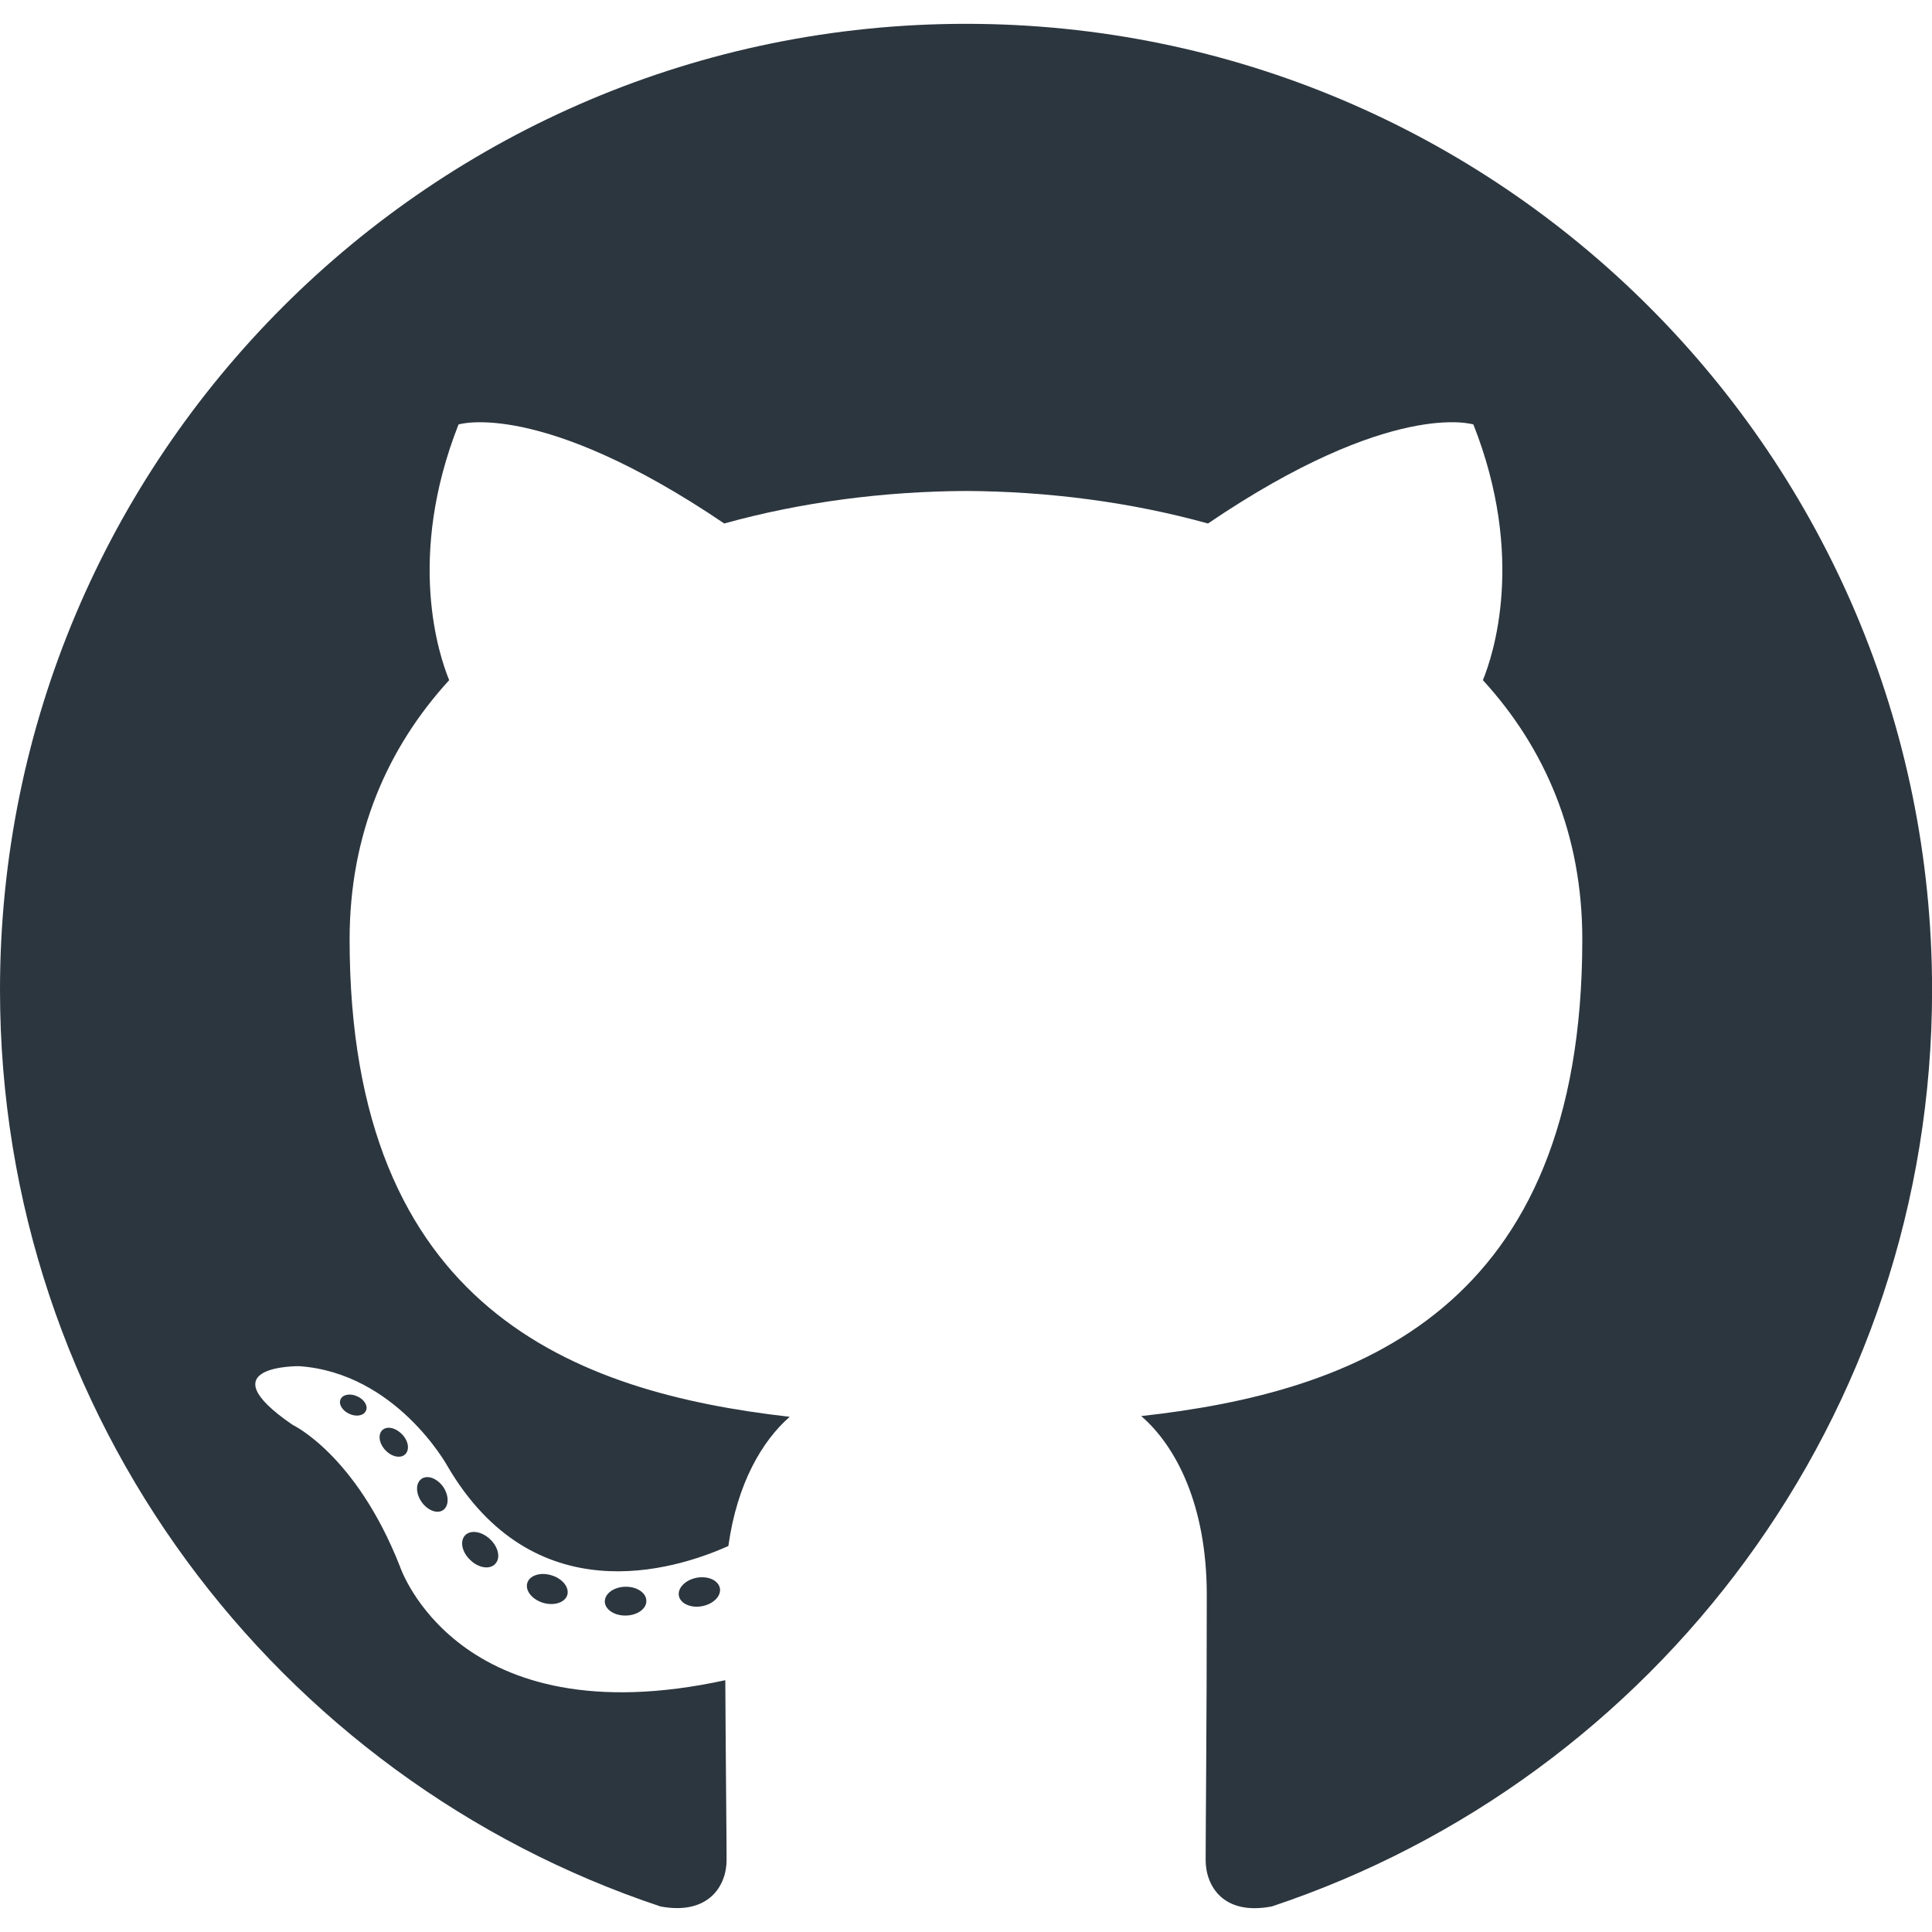
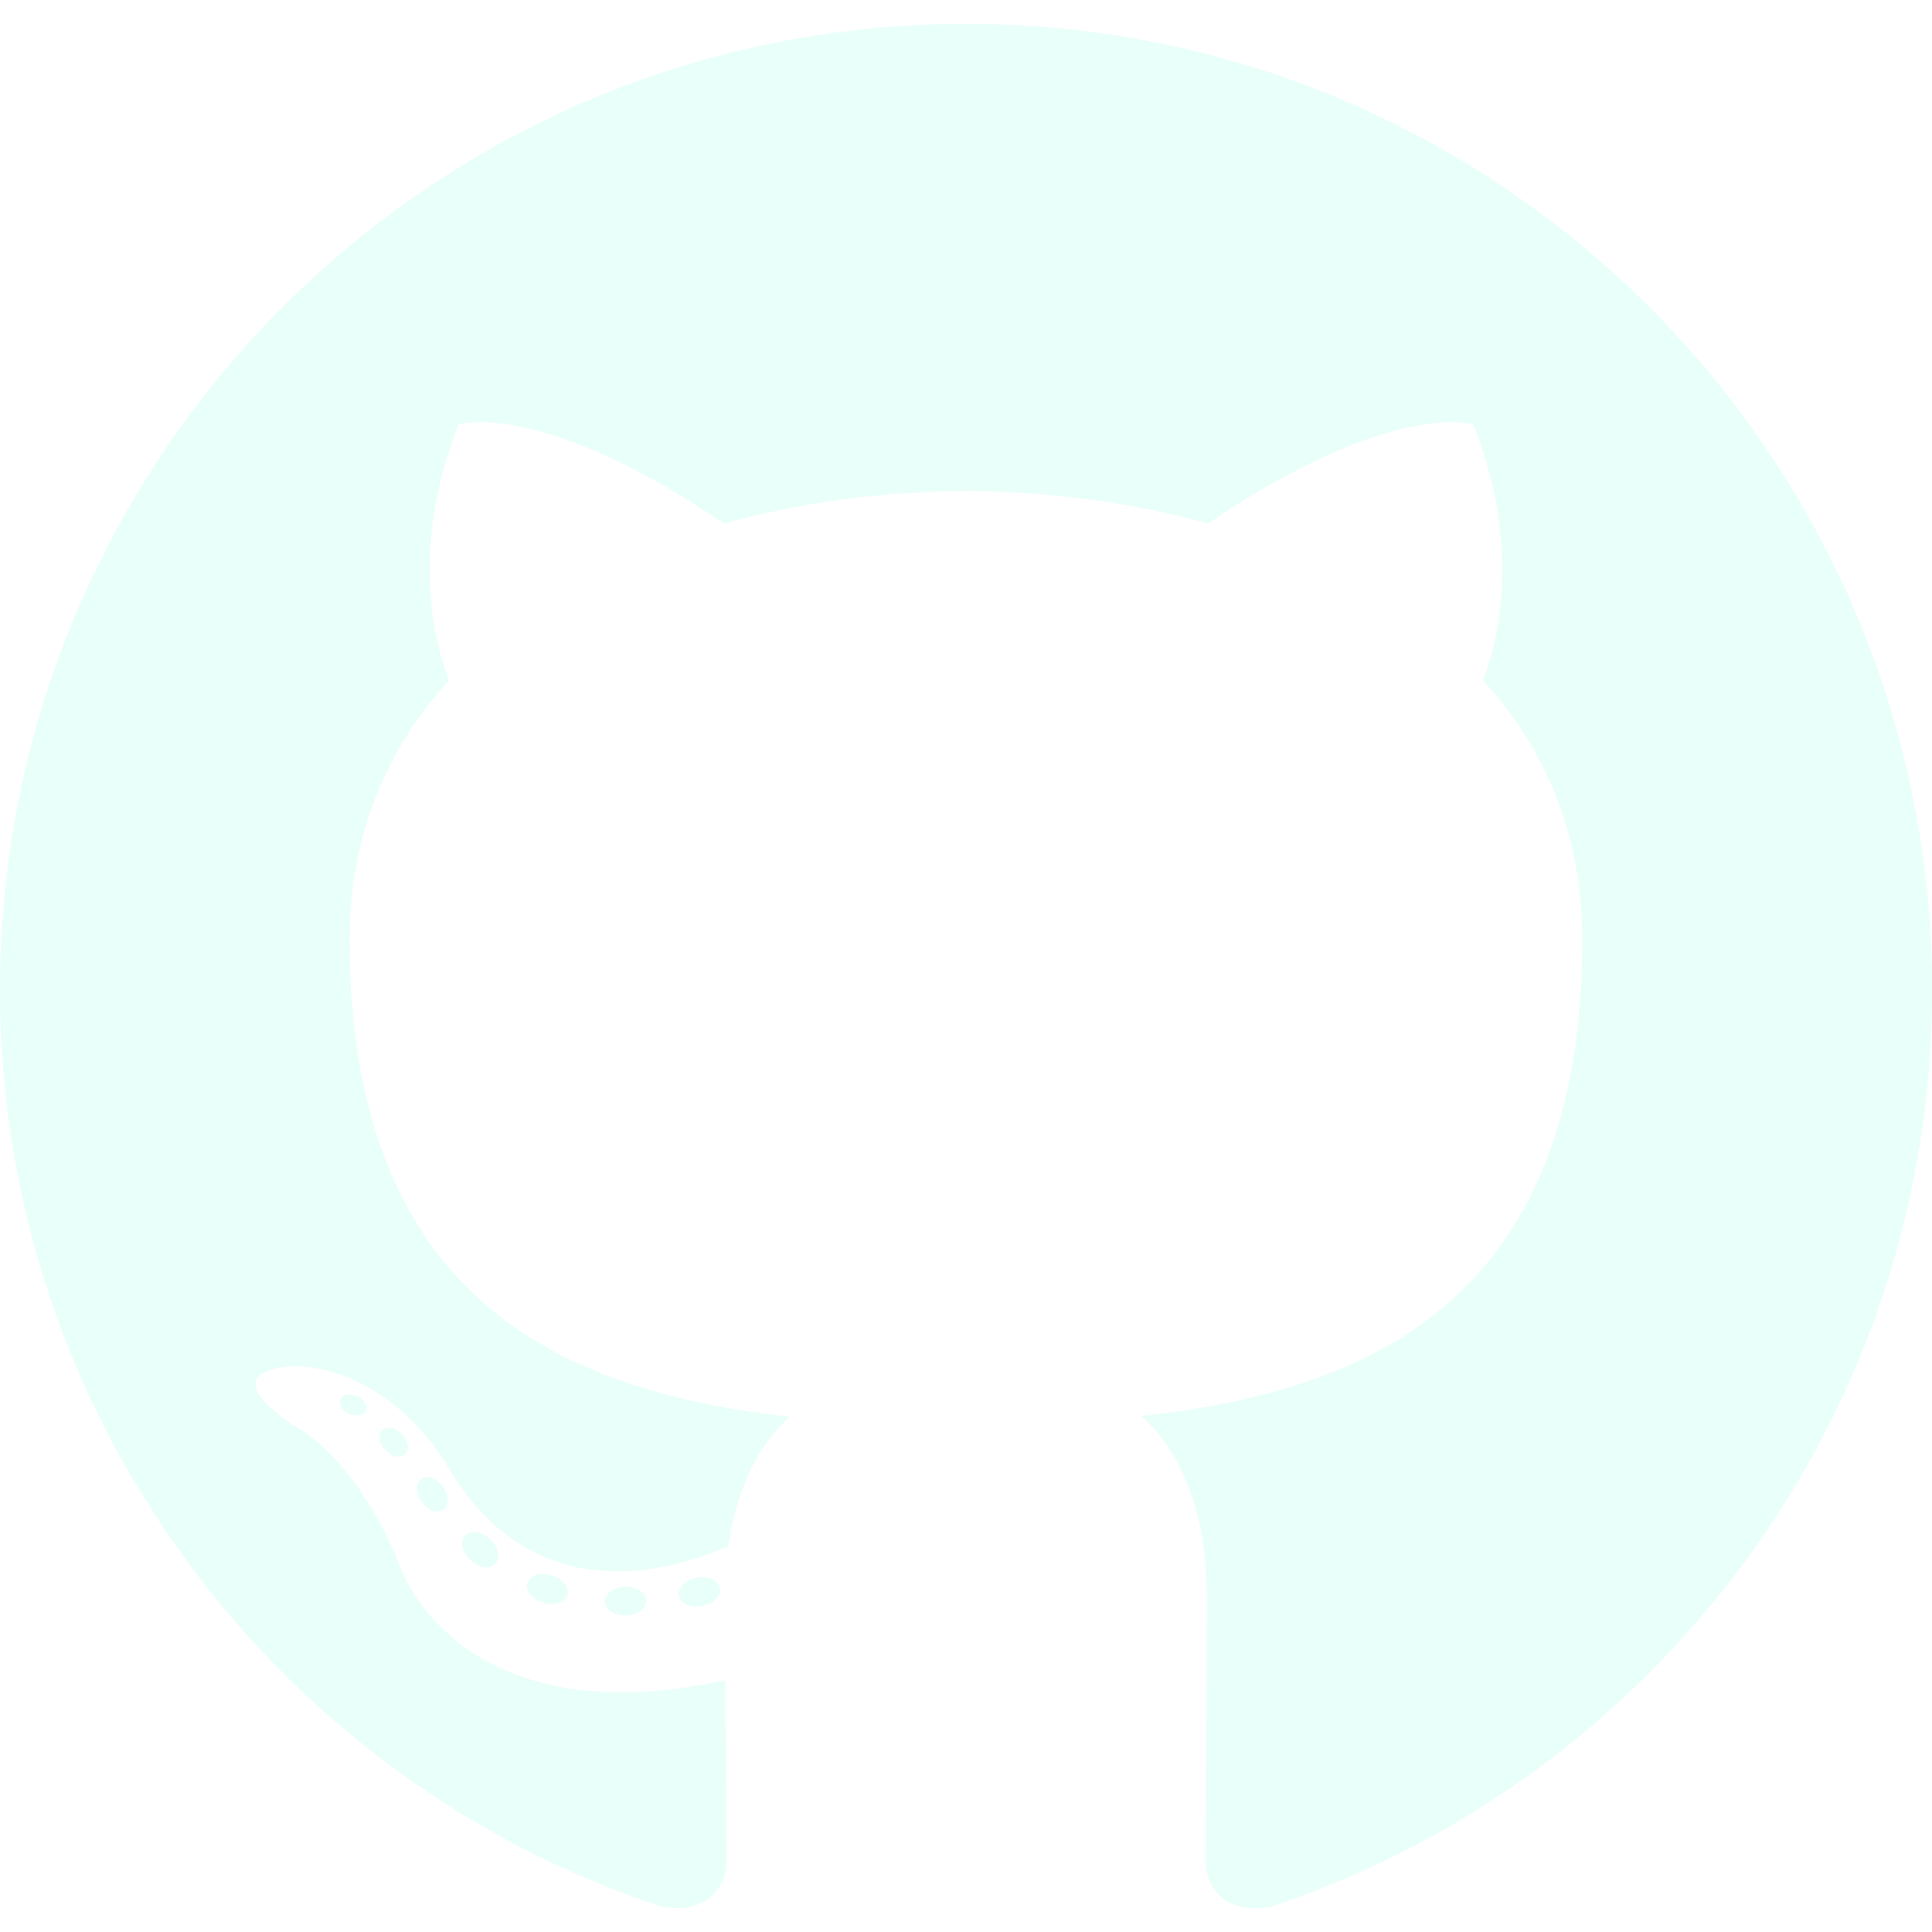
- <svg xmlns="http://www.w3.org/2000/svg" version="1.1" id="Capa_1" x="0px" y="0px" viewBox="0 0 24 24" style="enable-background:new 0 0 24 24;" xml:space="preserve" width="512" height="512" fill="#2c363fff">
+ <svg xmlns="http://www.w3.org/2000/svg" version="1.1" id="Capa_1" x="0px" y="0px" viewBox="0 0 24 24" style="enable-background:new 0 0 24 24;" xml:space="preserve" width="512" height="512" fill="#e9fff9ff">
  <g>
    <path style="fill-rule:evenodd;clip-rule:evenodd;" d="M12,0.296c-6.627,0-12,5.372-12,12c0,5.302,3.438,9.8,8.206,11.387   c0.6,0.111,0.82-0.26,0.82-0.577c0-0.286-0.011-1.231-0.016-2.234c-3.338,0.726-4.043-1.416-4.043-1.416   C4.421,18.069,3.635,17.7,3.635,17.7c-1.089-0.745,0.082-0.729,0.082-0.729c1.205,0.085,1.839,1.237,1.839,1.237   c1.07,1.834,2.807,1.304,3.492,0.997C9.156,18.429,9.467,17.9,9.81,17.6c-2.665-0.303-5.467-1.332-5.467-5.93   c0-1.31,0.469-2.381,1.237-3.221C5.455,8.146,5.044,6.926,5.696,5.273c0,0,1.008-0.322,3.301,1.23   C9.954,6.237,10.98,6.104,12,6.099c1.02,0.005,2.047,0.138,3.006,0.404c2.29-1.553,3.297-1.23,3.297-1.23   c0.653,1.653,0.242,2.873,0.118,3.176c0.769,0.84,1.235,1.911,1.235,3.221c0,4.609-2.807,5.624-5.479,5.921   c0.43,0.372,0.814,1.103,0.814,2.222c0,1.606-0.014,2.898-0.014,3.293c0,0.319,0.216,0.694,0.824,0.576   c4.766-1.589,8.2-6.085,8.2-11.385C24,5.669,18.627,0.296,12,0.296z" />
    <path d="M4.545,17.526c-0.026,0.06-0.12,0.078-0.206,0.037c-0.087-0.039-0.136-0.121-0.108-0.18   c0.026-0.061,0.12-0.078,0.207-0.037C4.525,17.384,4.575,17.466,4.545,17.526L4.545,17.526z" />
    <path d="M5.031,18.068c-0.057,0.053-0.169,0.028-0.245-0.055c-0.079-0.084-0.093-0.196-0.035-0.249   c0.059-0.053,0.167-0.028,0.246,0.056C5.076,17.903,5.091,18.014,5.031,18.068L5.031,18.068z" />
    <path d="M5.504,18.759c-0.074,0.051-0.194,0.003-0.268-0.103c-0.074-0.107-0.074-0.235,0.002-0.286   c0.074-0.051,0.193-0.005,0.268,0.101C5.579,18.579,5.579,18.707,5.504,18.759L5.504,18.759z" />
    <path d="M6.152,19.427c-0.066,0.073-0.206,0.053-0.308-0.046c-0.105-0.097-0.134-0.234-0.068-0.307   c0.067-0.073,0.208-0.052,0.311,0.046C6.191,19.217,6.222,19.355,6.152,19.427L6.152,19.427z" />
    <path d="M7.047,19.814c-0.029,0.094-0.164,0.137-0.3,0.097C6.611,19.87,6.522,19.76,6.55,19.665   c0.028-0.095,0.164-0.139,0.301-0.096C6.986,19.609,7.075,19.719,7.047,19.814L7.047,19.814z" />
    <path d="M8.029,19.886c0.003,0.099-0.112,0.181-0.255,0.183c-0.143,0.003-0.26-0.077-0.261-0.174c0-0.1,0.113-0.181,0.256-0.184   C7.912,19.708,8.029,19.788,8.029,19.886L8.029,19.886z" />
    <path d="M8.943,19.731c0.017,0.096-0.082,0.196-0.224,0.222c-0.139,0.026-0.268-0.034-0.286-0.13   c-0.017-0.099,0.084-0.198,0.223-0.224C8.797,19.574,8.925,19.632,8.943,19.731L8.943,19.731z" />
  </g>
</svg>
